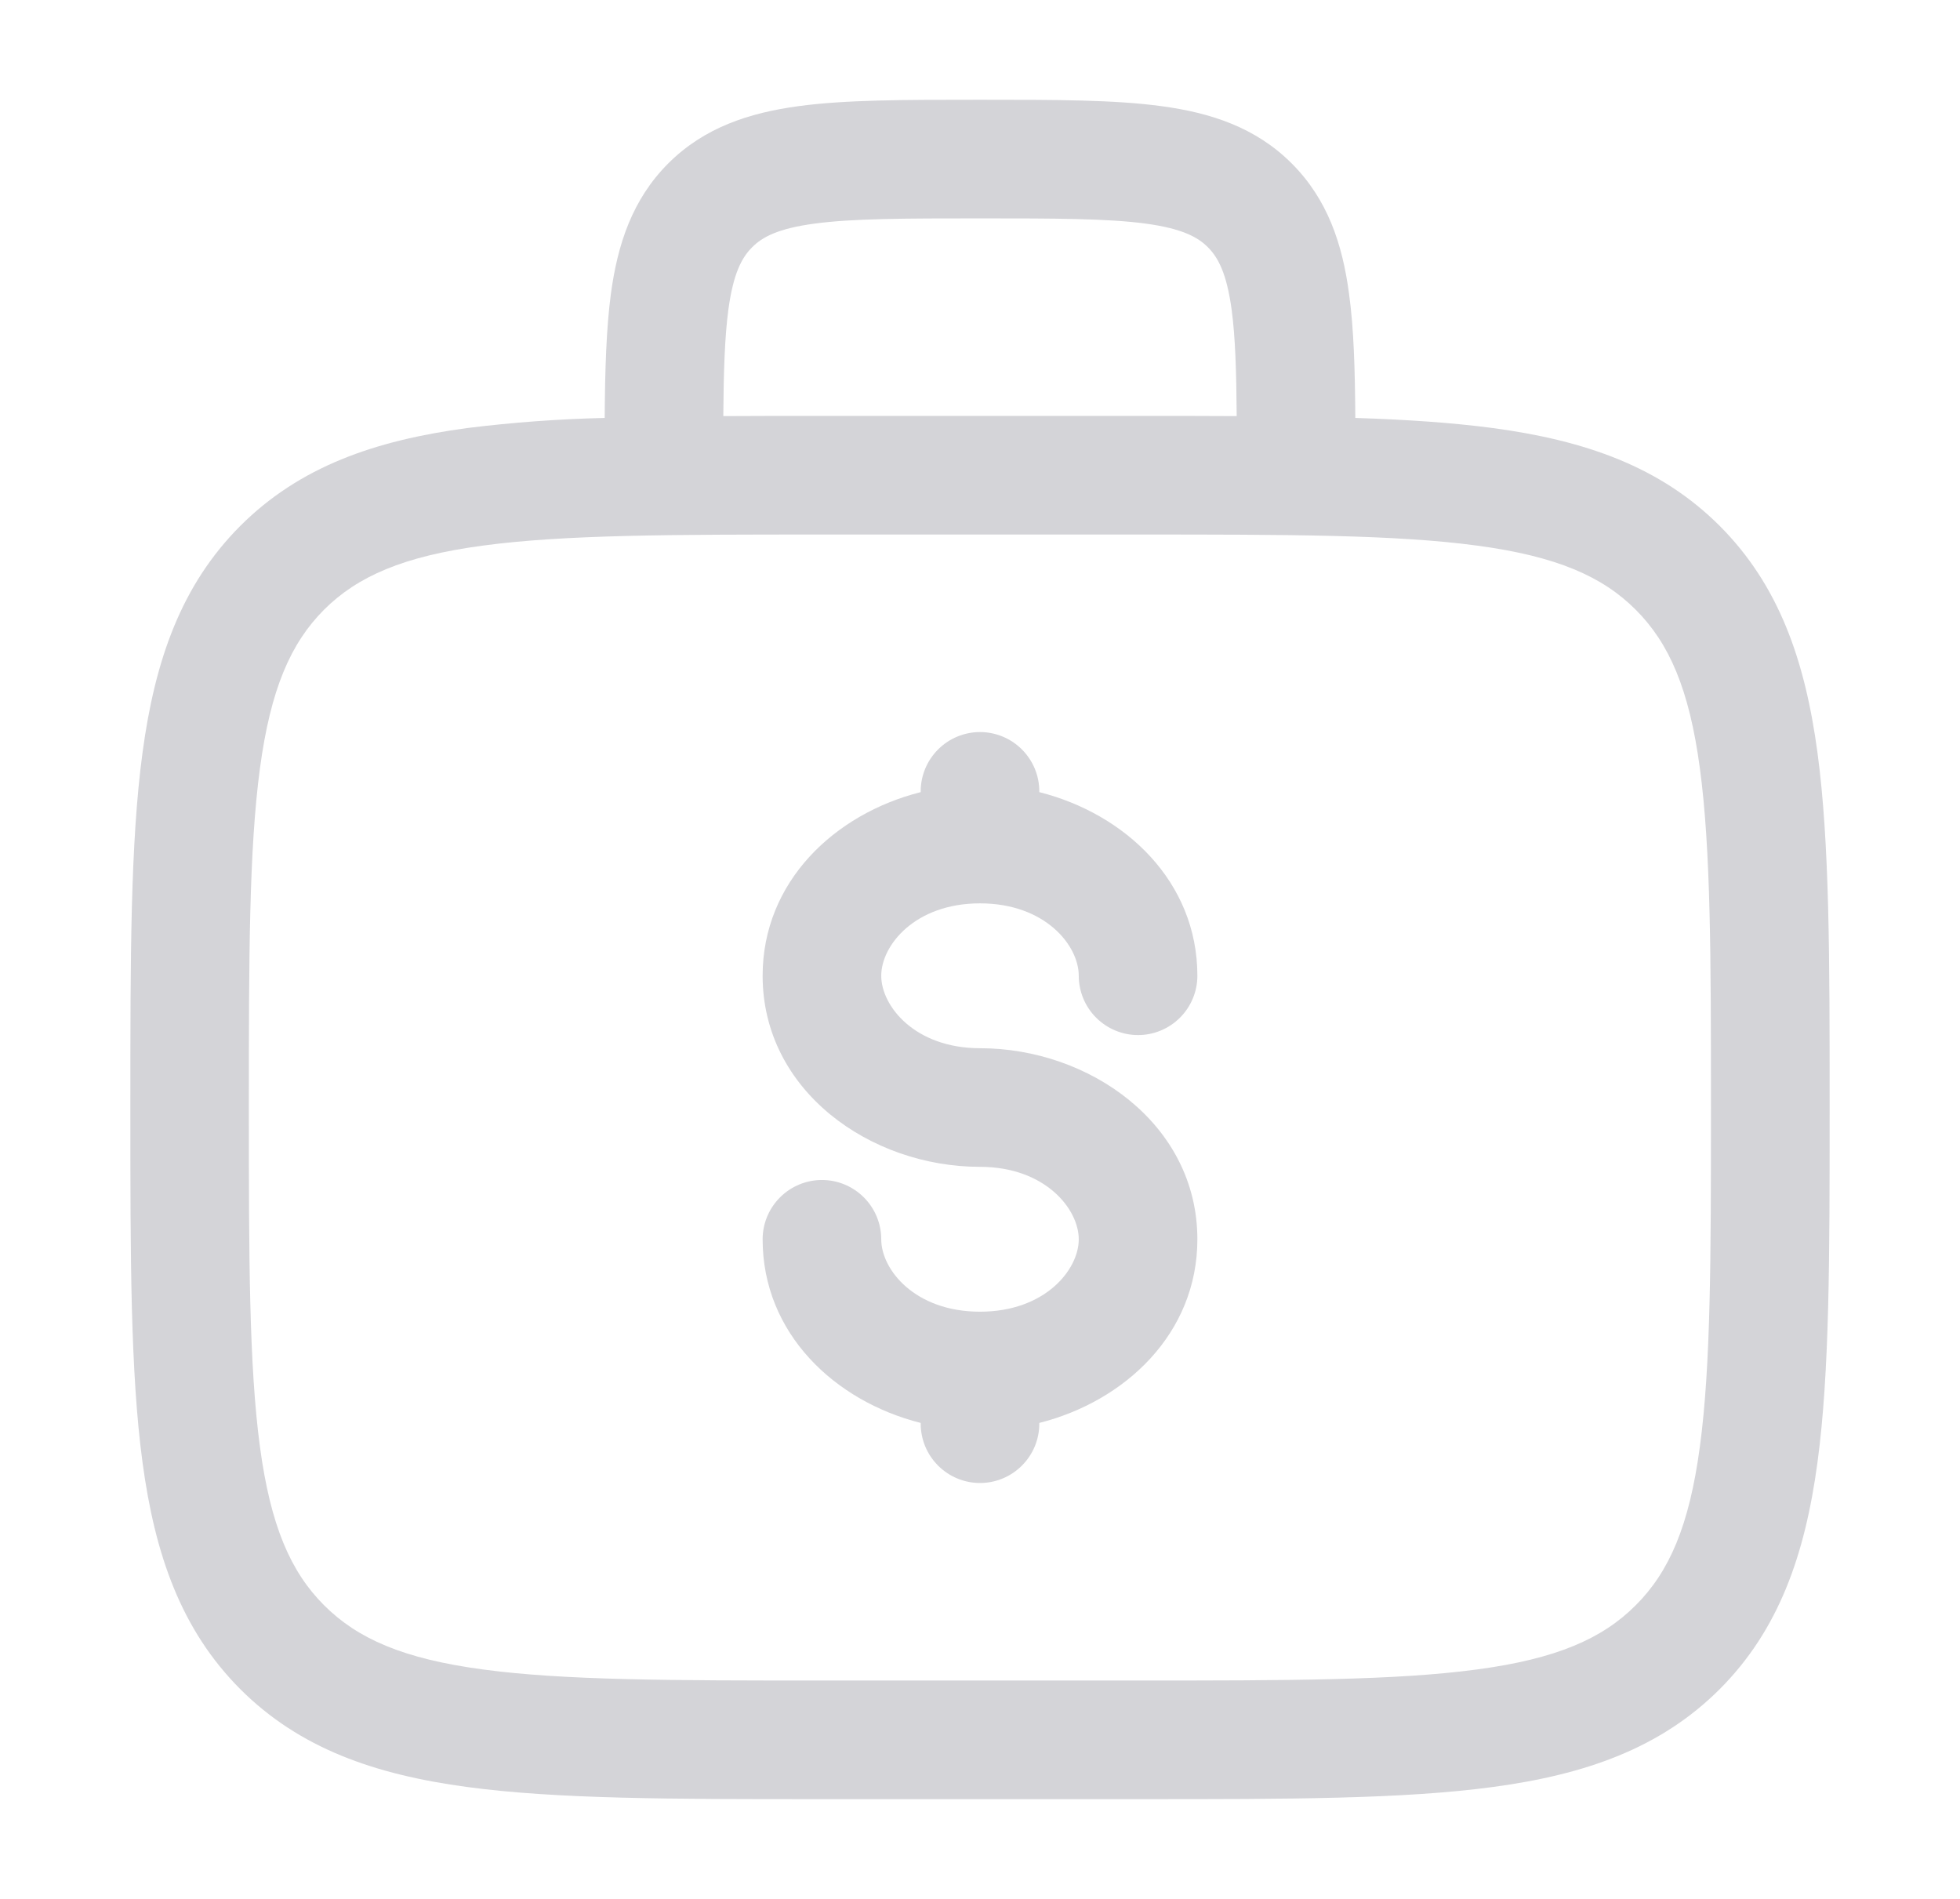
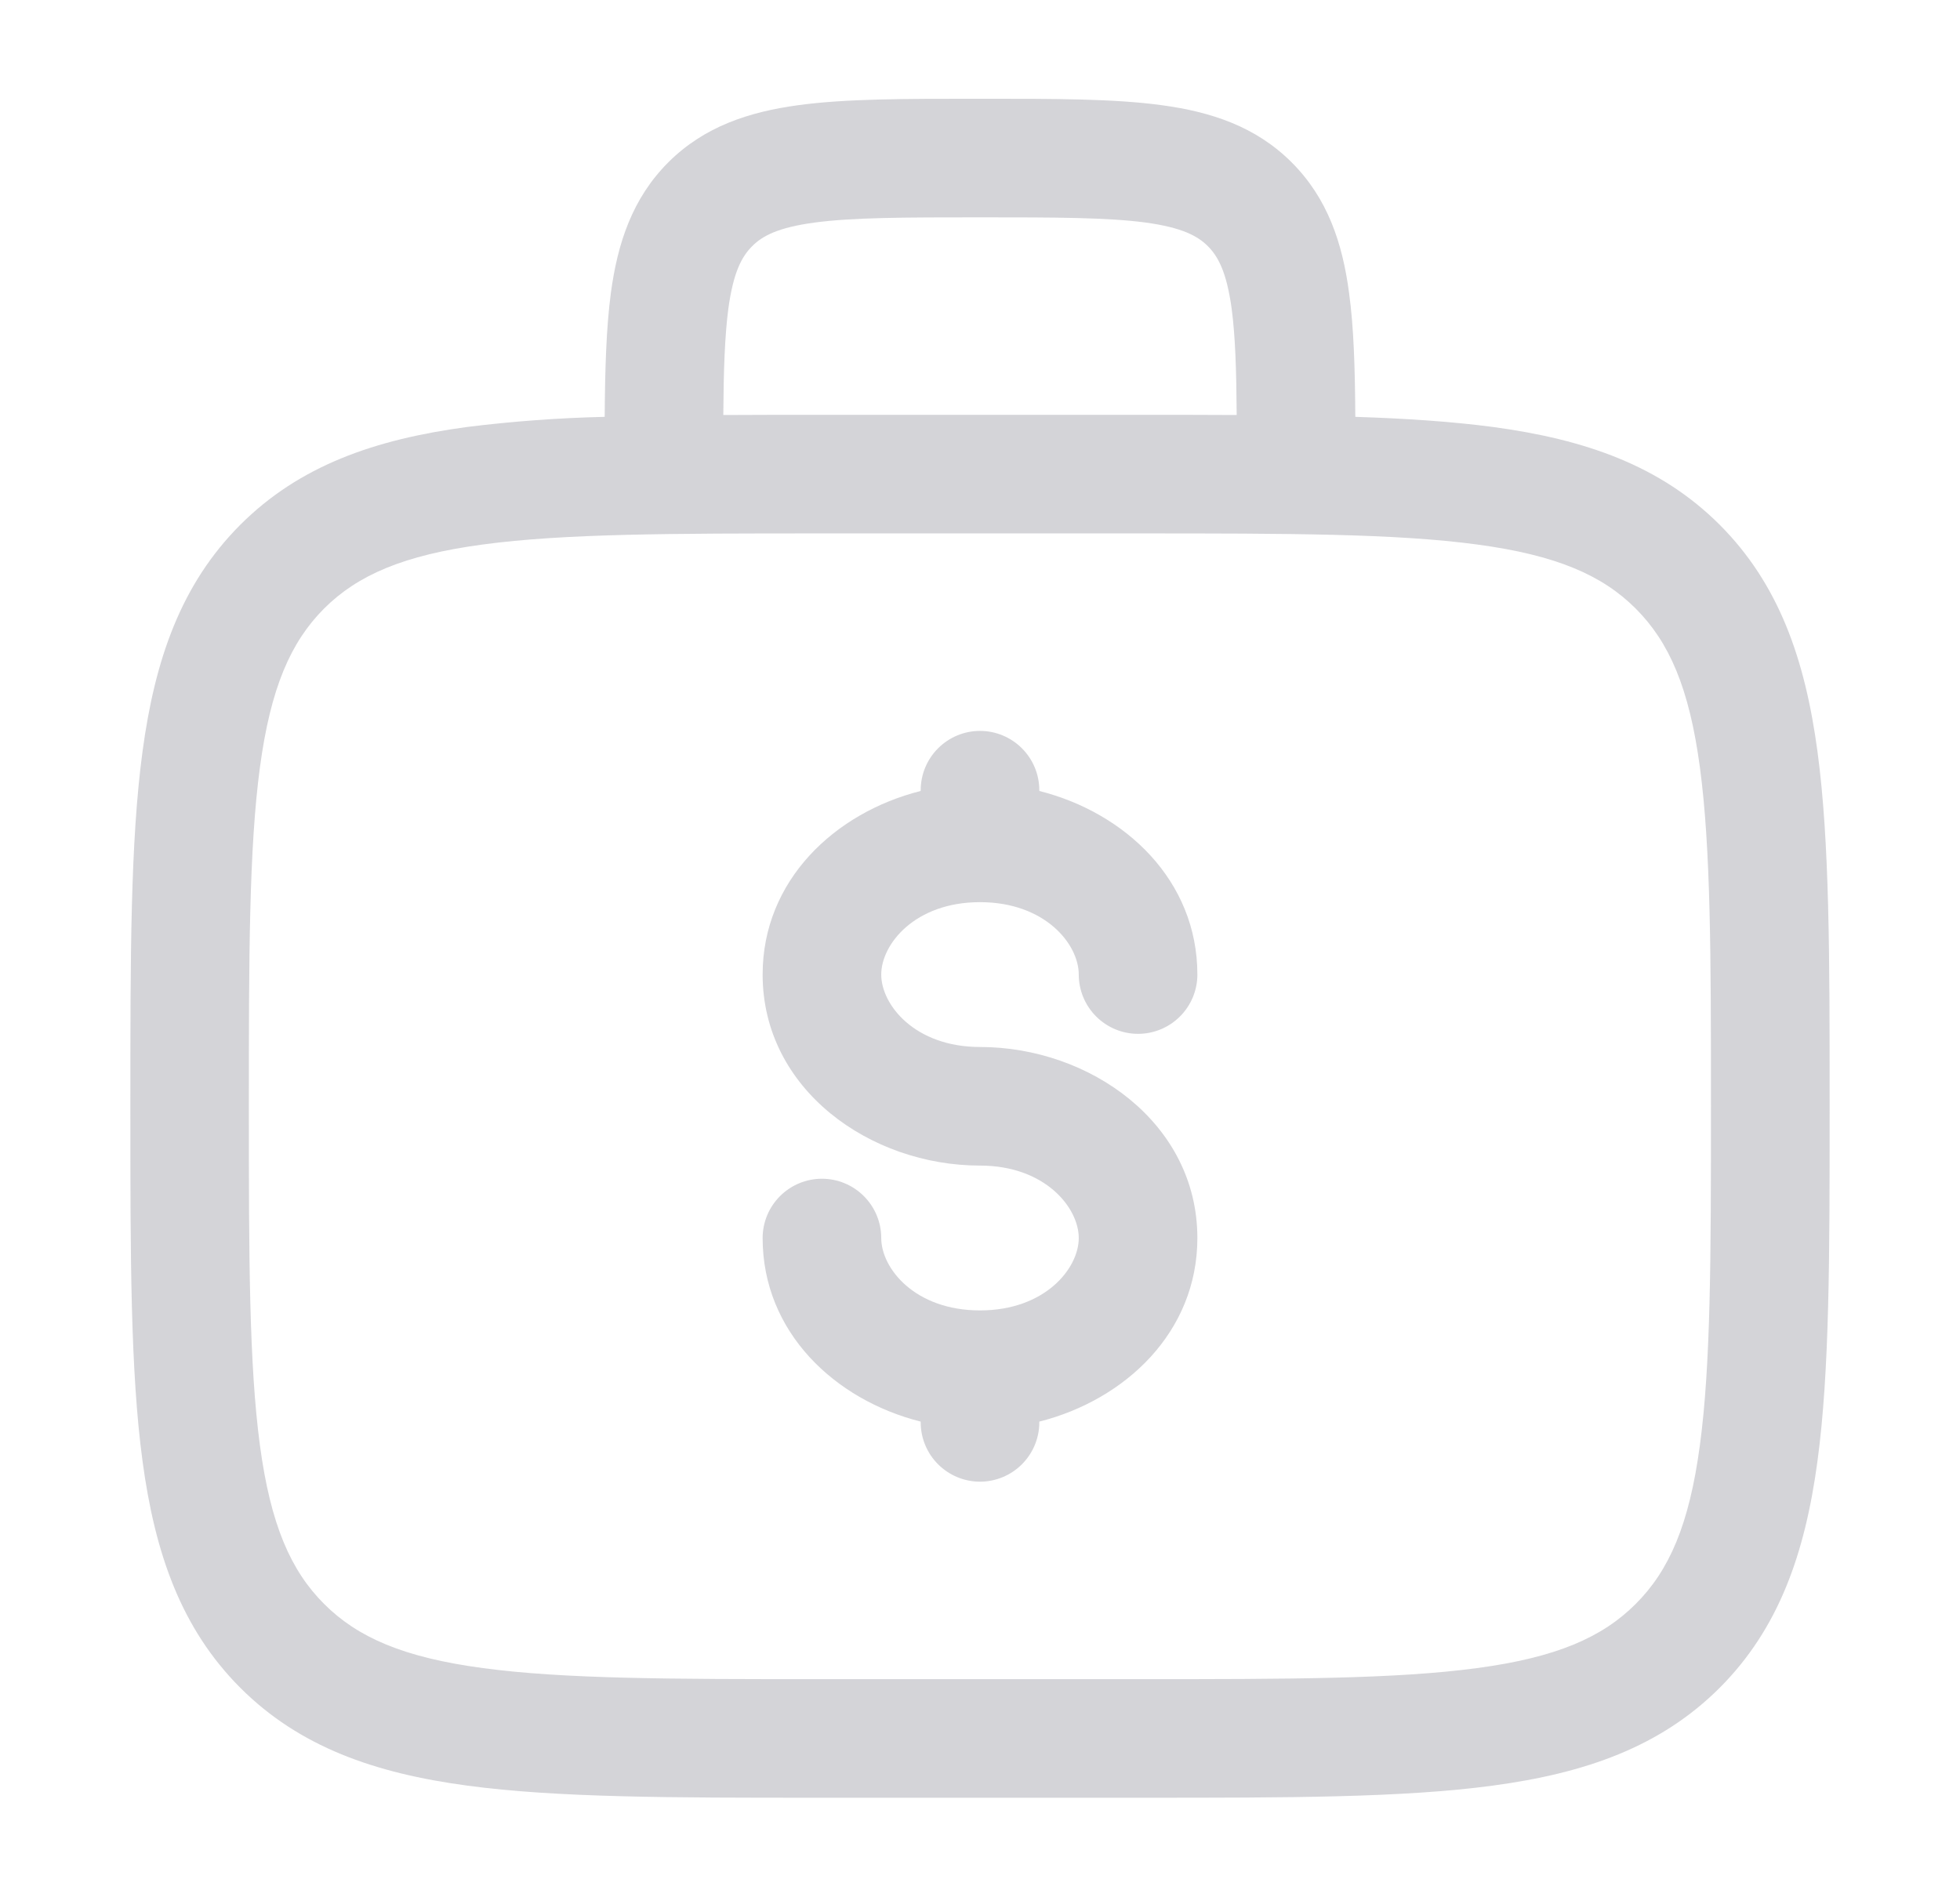
- <svg xmlns="http://www.w3.org/2000/svg" width="32" height="31" viewBox="0 0 31 30" fill="none">
+ <svg xmlns="http://www.w3.org/2000/svg" width="31" height="30" viewBox="0 0 31 30" fill="none">
  <path fill-rule="evenodd" clip-rule="evenodd" d="M15.435 1.562H15.565C16.689 1.562 17.625 1.562 18.367 1.663C19.152 1.768 19.861 2 20.43 2.569C21 3.139 21.233 3.848 21.337 4.631C21.413 5.181 21.431 5.836 21.436 6.594C22.246 6.62 22.969 6.669 23.611 6.754C25.076 6.951 26.262 7.366 27.199 8.301C28.134 9.238 28.549 10.424 28.746 11.889C28.938 13.314 28.938 15.133 28.938 17.43V17.57C28.938 19.867 28.938 21.688 28.746 23.111C28.549 24.576 28.134 25.762 27.199 26.699C26.262 27.634 25.076 28.049 23.611 28.246C22.186 28.438 20.367 28.438 18.07 28.438H12.93C10.633 28.438 8.812 28.438 7.389 28.246C5.924 28.049 4.737 27.634 3.801 26.699C2.866 25.762 2.451 24.576 2.254 23.111C2.062 21.686 2.062 19.867 2.062 17.57V17.43C2.062 15.133 2.062 13.312 2.254 11.889C2.451 10.424 2.866 9.238 3.801 8.301C4.737 7.366 5.924 6.951 7.389 6.754C8.111 6.664 8.837 6.611 9.564 6.594C9.569 5.836 9.589 5.181 9.662 4.631C9.768 3.848 10 3.139 10.569 2.569C11.139 2 11.848 1.769 12.631 1.663C13.375 1.562 14.312 1.562 15.435 1.562ZM11.44 6.565C11.912 6.562 12.409 6.562 12.93 6.562H18.07C18.591 6.562 19.087 6.562 19.56 6.565C19.555 5.853 19.538 5.315 19.48 4.881C19.401 4.305 19.267 4.058 19.105 3.895C18.942 3.732 18.695 3.599 18.117 3.52C17.515 3.44 16.705 3.438 15.5 3.438C14.295 3.438 13.485 3.44 12.881 3.521C12.305 3.599 12.057 3.732 11.895 3.896C11.732 4.059 11.599 4.305 11.52 4.881C11.463 5.314 11.445 5.851 11.44 6.565ZM7.638 8.613C6.38 8.781 5.655 9.099 5.125 9.627C4.598 10.156 4.28 10.881 4.111 12.139C3.939 13.422 3.936 15.116 3.936 17.5C3.936 19.884 3.939 21.578 4.111 22.863C4.28 24.119 4.598 24.844 5.126 25.372C5.655 25.901 6.38 26.219 7.638 26.387C8.922 26.56 10.615 26.562 12.999 26.562H17.999C20.383 26.562 22.076 26.56 23.361 26.387C24.617 26.219 25.343 25.901 25.871 25.372C26.4 24.844 26.718 24.119 26.886 22.861C27.059 21.578 27.061 19.884 27.061 17.5C27.061 15.116 27.059 13.424 26.886 12.137C26.718 10.881 26.4 10.156 25.871 9.627C25.343 9.099 24.617 8.781 23.36 8.613C22.076 8.44 20.383 8.438 17.999 8.438H12.999C10.615 8.438 8.924 8.44 7.638 8.613ZM15.5 11.562C15.749 11.562 15.987 11.661 16.163 11.837C16.339 12.013 16.438 12.251 16.438 12.5V12.512C17.799 12.855 18.938 13.929 18.938 15.416C18.938 15.665 18.839 15.903 18.663 16.079C18.487 16.255 18.249 16.354 18 16.354C17.751 16.354 17.513 16.255 17.337 16.079C17.161 15.903 17.062 15.665 17.062 15.416C17.062 14.936 16.53 14.271 15.5 14.271C14.47 14.271 13.938 14.936 13.938 15.416C13.938 15.896 14.47 16.562 15.5 16.562C17.231 16.562 18.938 17.762 18.938 19.584C18.938 21.071 17.799 22.144 16.438 22.488V22.5C16.438 22.749 16.339 22.987 16.163 23.163C15.987 23.339 15.749 23.438 15.5 23.438C15.251 23.438 15.013 23.339 14.837 23.163C14.661 22.987 14.562 22.749 14.562 22.5V22.488C13.201 22.145 12.062 21.071 12.062 19.584C12.062 19.335 12.161 19.097 12.337 18.921C12.513 18.745 12.751 18.646 13 18.646C13.249 18.646 13.487 18.745 13.663 18.921C13.839 19.097 13.938 19.335 13.938 19.584C13.938 20.064 14.47 20.729 15.5 20.729C16.53 20.729 17.062 20.064 17.062 19.584C17.062 19.104 16.53 18.438 15.5 18.438C13.769 18.438 12.062 17.238 12.062 15.416C12.062 13.929 13.201 12.855 14.562 12.512V12.5C14.562 12.251 14.661 12.013 14.837 11.837C15.013 11.661 15.251 11.562 15.5 11.562Z" fill="#D4D4D8" />
</svg>
